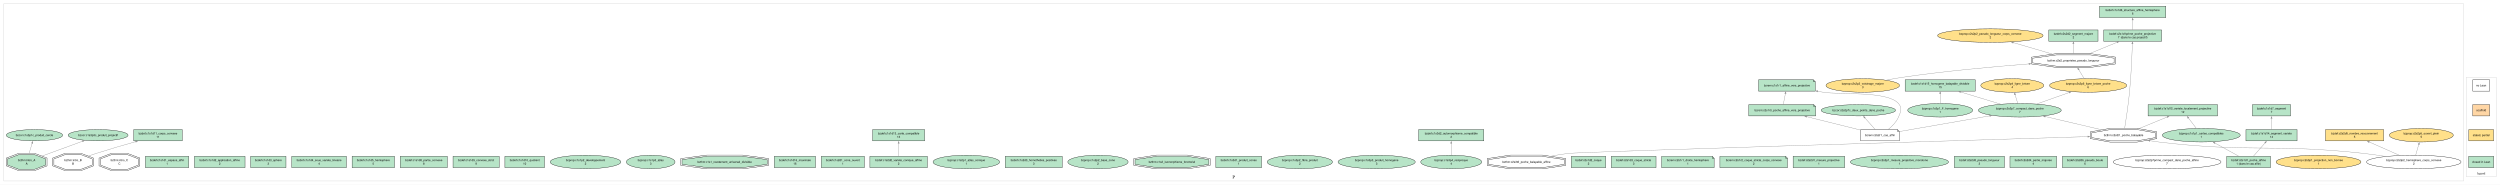
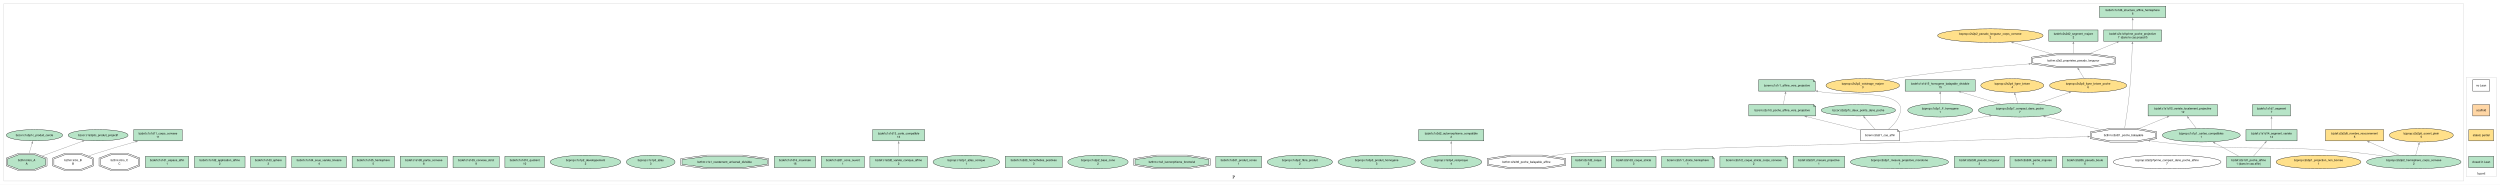
<svg xmlns="http://www.w3.org/2000/svg" width="7976pt" height="589pt" viewBox="0.00 0.00 7976.00 589.00">
  <g id="graph0" class="graph" transform="scale(1 1) rotate(0) translate(4 585.34)">
    <polygon fill="white" stroke="none" points="-4,4 -4,-585.34 7972,-585.34 7972,4 -4,4" />
    <g id="clust1" class="cluster">
      <polygon fill="none" stroke="#cccccc" points="8,-8 8,-573.34 7856,-573.34 7856,-8 8,-8" />
      <text xml:space="preserve" text-anchor="middle" x="3932" y="-15.95" font-family="Times,serif" font-size="14.00">P</text>
    </g>
    <g id="clust2" class="cluster">
      <polygon fill="none" stroke="#cccccc" points="7864,-21.84 7864,-338.64 7960,-338.64 7960,-21.84 7864,-21.84" />
      <text xml:space="preserve" text-anchor="middle" x="7912" y="-29.09" font-family="Times,serif" font-size="10.00">legend</text>
    </g>
    <g id="node1" class="node">
      <polygon fill="#b7e4c7" stroke="black" points="142.04,-58.92 142.04,-78.26 106.28,-91.94 55.72,-91.94 19.96,-78.26 19.96,-58.92 55.72,-45.25 106.28,-45.25 142.04,-58.92" />
      <polygon fill="none" stroke="black" points="146.04,-56.17 146.04,-81.02 107.02,-95.94 54.98,-95.94 15.96,-81.02 15.96,-56.17 54.98,-41.25 107.02,-41.25 146.04,-56.17" />
      <text xml:space="preserve" text-anchor="middle" x="81" y="-71.29" font-family="Helvetica,sans-Serif" font-size="9.00">bzthm:intro_A</text>
      <text xml:space="preserve" text-anchor="middle" x="81" y="-60.04" font-family="Helvetica,sans-Serif" font-size="9.00">A</text>
    </g>
    <g id="node32" class="node">
      <ellipse fill="#b7e4c7" stroke="black" cx="106" cy="-153.94" rx="89.79" ry="18" />
      <text xml:space="preserve" text-anchor="middle" x="106" y="-151.01" font-family="Helvetica,sans-Serif" font-size="9.00">bzcor:c1s3p1c_produit_cercle</text>
    </g>
    <g id="edge1" class="edge">
      <path fill="none" stroke="#888888" d="M89.05,-96.42C92.15,-106.76 95.67,-118.5 98.7,-128.59" />
      <polygon fill="#888888" stroke="#888888" points="96.63,-129.01 100.37,-134.16 100.65,-127.81 96.63,-129.01" />
    </g>
    <g id="node36" class="node">
      <ellipse fill="#b7e4c7" stroke="black" cx="309" cy="-153.94" rx="95.56" ry="18" />
      <text xml:space="preserve" text-anchor="middle" x="309" y="-151.01" font-family="Helvetica,sans-Serif" font-size="9.00">bzcor:c1s3p3c_produit_projectif</text>
    </g>
    <g id="edge2" class="edge">
      <path fill="none" stroke="#888888" d="M130.19,-87.58C168.4,-101.54 221.14,-120.82 259.44,-134.82" />
      <polygon fill="#888888" stroke="#888888" points="258.64,-136.76 264.99,-136.85 260.08,-132.82 258.64,-136.76" />
    </g>
    <g id="node2" class="node">
      <polygon fill="#ffffff" stroke="black" points="290.04,-58.92 290.04,-78.26 254.28,-91.94 203.72,-91.94 167.96,-78.26 167.96,-58.92 203.72,-45.25 254.28,-45.25 290.04,-58.92" />
      <polygon fill="none" stroke="black" points="294.04,-56.17 294.04,-81.02 255.02,-95.94 202.98,-95.94 163.96,-81.02 163.96,-56.17 202.98,-41.25 255.02,-41.25 294.04,-56.17" />
      <text xml:space="preserve" text-anchor="middle" x="229" y="-71.29" font-family="Helvetica,sans-Serif" font-size="9.00">bzthm:intro_B</text>
      <text xml:space="preserve" text-anchor="middle" x="229" y="-60.04" font-family="Helvetica,sans-Serif" font-size="9.00">B</text>
    </g>
    <g id="node14" class="node">
      <polygon fill="#b7e4c7" stroke="black" points="577.38,-171.94 422.62,-171.94 422.62,-135.94 577.38,-135.94 577.38,-171.94" />
      <text xml:space="preserve" text-anchor="middle" x="500" y="-156.64" font-family="Helvetica,sans-Serif" font-size="9.00">bzdef:c1s1d11_corps_convexe</text>
      <text xml:space="preserve" text-anchor="middle" x="500" y="-145.39" font-family="Helvetica,sans-Serif" font-size="9.00">11</text>
    </g>
    <g id="edge3" class="edge">
      <path fill="none" stroke="#888888" d="M278.22,-87.58C286.46,-90.46 294.95,-93.34 303,-95.94 344.63,-109.36 391.67,-123.02 429.35,-133.61" />
      <polygon fill="#888888" stroke="#888888" points="428.47,-135.54 434.81,-135.14 429.6,-131.5 428.47,-135.54" />
    </g>
    <g id="node3" class="node">
      <polygon fill="#ffffff" stroke="black" points="438.04,-58.92 438.04,-78.26 402.28,-91.94 351.72,-91.94 315.96,-78.26 315.96,-58.92 351.72,-45.25 402.28,-45.25 438.04,-58.92" />
      <polygon fill="none" stroke="black" points="442.04,-56.17 442.04,-81.02 403.02,-95.94 350.98,-95.94 311.96,-81.02 311.96,-56.17 350.98,-41.25 403.02,-41.25 442.04,-56.17" />
      <text xml:space="preserve" text-anchor="middle" x="377" y="-71.29" font-family="Helvetica,sans-Serif" font-size="9.00">bzthm:intro_C</text>
      <text xml:space="preserve" text-anchor="middle" x="377" y="-60.04" font-family="Helvetica,sans-Serif" font-size="9.00">C</text>
    </g>
    <g id="node4" class="node">
      <polygon fill="#b7e4c7" stroke="black" points="598.12,-86.59 459.88,-86.59 459.88,-50.59 598.12,-50.59 598.12,-86.59" />
      <text xml:space="preserve" text-anchor="middle" x="529" y="-71.29" font-family="Helvetica,sans-Serif" font-size="9.00">bzdef:c1s1d1_espace_affin</text>
      <text xml:space="preserve" text-anchor="middle" x="529" y="-60.04" font-family="Helvetica,sans-Serif" font-size="9.00">1</text>
    </g>
    <g id="node5" class="node">
      <polygon fill="#b7e4c7" stroke="black" points="777.75,-86.59 616.25,-86.59 616.25,-50.59 777.75,-50.59 777.75,-86.59" />
      <text xml:space="preserve" text-anchor="middle" x="697" y="-71.29" font-family="Helvetica,sans-Serif" font-size="9.00">bzdef:c1s1d2_application_affine</text>
      <text xml:space="preserve" text-anchor="middle" x="697" y="-60.04" font-family="Helvetica,sans-Serif" font-size="9.00">2</text>
    </g>
    <g id="node6" class="node">
      <polygon fill="#b7e4c7" stroke="black" points="908.38,-86.59 795.62,-86.59 795.62,-50.59 908.38,-50.59 908.38,-86.59" />
      <text xml:space="preserve" text-anchor="middle" x="852" y="-71.29" font-family="Helvetica,sans-Serif" font-size="9.00">bzdef:c1s1d3_sphere</text>
      <text xml:space="preserve" text-anchor="middle" x="852" y="-60.04" font-family="Helvetica,sans-Serif" font-size="9.00">3</text>
    </g>
    <g id="node7" class="node">
      <polygon fill="#b7e4c7" stroke="black" points="1101.12,-86.59 926.88,-86.59 926.88,-50.59 1101.12,-50.59 1101.12,-86.59" />
      <text xml:space="preserve" text-anchor="middle" x="1014" y="-71.29" font-family="Helvetica,sans-Serif" font-size="9.00">bzdef:c1s1d4_sous_variete_lineaire</text>
      <text xml:space="preserve" text-anchor="middle" x="1014" y="-60.04" font-family="Helvetica,sans-Serif" font-size="9.00">4</text>
    </g>
    <g id="node8" class="node">
      <polygon fill="#b7e4c7" stroke="black" points="1254.62,-86.59 1119.38,-86.59 1119.38,-50.59 1254.62,-50.59 1254.62,-86.59" />
      <text xml:space="preserve" text-anchor="middle" x="1187" y="-71.29" font-family="Helvetica,sans-Serif" font-size="9.00">bzdef:c1s1d5_hemisphere</text>
      <text xml:space="preserve" text-anchor="middle" x="1187" y="-60.04" font-family="Helvetica,sans-Serif" font-size="9.00">5</text>
    </g>
    <g id="node9" class="node">
      <polygon fill="#b7e4c7" stroke="black" points="6905.88,-565.34 6694.12,-565.34 6694.12,-529.34 6905.88,-529.34 6905.88,-565.34" />
      <text xml:space="preserve" text-anchor="middle" x="6800" y="-550.04" font-family="Helvetica,sans-Serif" font-size="9.00">bzdef:c1s1d6_structure_affine_hemisphere</text>
      <text xml:space="preserve" text-anchor="middle" x="6800" y="-538.79" font-family="Helvetica,sans-Serif" font-size="9.00">6</text>
    </g>
    <g id="node10" class="node">
      <polygon fill="#b7e4c7" stroke="black" points="7303.88,-251.5 7182.12,-251.5 7182.12,-215.5 7303.88,-215.5 7303.88,-251.5" />
      <text xml:space="preserve" text-anchor="middle" x="7243" y="-236.2" font-family="Helvetica,sans-Serif" font-size="9.00">bzdef:c1s1d7_segment</text>
      <text xml:space="preserve" text-anchor="middle" x="7243" y="-224.95" font-family="Helvetica,sans-Serif" font-size="9.00">7</text>
    </g>
    <g id="node11" class="node">
      <polygon fill="#b7e4c7" stroke="black" points="1423.12,-86.59 1272.88,-86.59 1272.88,-50.59 1423.12,-50.59 1423.12,-86.59" />
      <text xml:space="preserve" text-anchor="middle" x="1348" y="-71.29" font-family="Helvetica,sans-Serif" font-size="9.00">bzdef:c1s1d8_partie_convexe</text>
      <text xml:space="preserve" text-anchor="middle" x="1348" y="-60.04" font-family="Helvetica,sans-Serif" font-size="9.00">8</text>
    </g>
    <g id="node12" class="node">
      <polygon fill="#b7e4c7" stroke="black" points="1588.62,-86.59 1441.38,-86.59 1441.38,-50.59 1588.62,-50.59 1588.62,-86.59" />
      <text xml:space="preserve" text-anchor="middle" x="1515" y="-71.29" font-family="Helvetica,sans-Serif" font-size="9.00">bzdef:c1s1d9_convexe_strict</text>
      <text xml:space="preserve" text-anchor="middle" x="1515" y="-60.04" font-family="Helvetica,sans-Serif" font-size="9.00">9</text>
    </g>
    <g id="node13" class="node">
      <polygon fill="#b7e4c7" stroke="black" points="1733.12,-86.59 1606.88,-86.59 1606.88,-50.59 1733.12,-50.59 1733.12,-86.59" />
      <text xml:space="preserve" text-anchor="middle" x="1670" y="-71.29" font-family="Helvetica,sans-Serif" font-size="9.00">bzdef:c1s1d10_quotient</text>
      <text xml:space="preserve" text-anchor="middle" x="1670" y="-60.04" font-family="Helvetica,sans-Serif" font-size="9.00">10</text>
    </g>
    <g id="node15" class="node">
      <polygon fill="#b7e4c7" stroke="black" points="7070.75,-251.5 6849.25,-251.5 6849.25,-215.5 7070.75,-215.5 7070.75,-251.5" />
      <text xml:space="preserve" text-anchor="middle" x="6960" y="-236.2" font-family="Helvetica,sans-Serif" font-size="9.00">bzdef:c1s1d12_variete_localement_projective</text>
      <text xml:space="preserve" text-anchor="middle" x="6960" y="-224.95" font-family="Helvetica,sans-Serif" font-size="9.00">12</text>
    </g>
    <g id="node16" class="node">
      <polygon fill="#b7e4c7" stroke="black" points="5781.5,-330.64 5606.5,-330.64 5606.5,-294.64 5787.5,-294.64 5787.5,-324.64 5781.5,-330.64" />
      <polyline fill="none" stroke="black" points="5781.5,-330.64 5781.5,-324.64" />
      <polyline fill="none" stroke="black" points="5787.5,-324.64 5781.5,-324.64" />
      <text xml:space="preserve" text-anchor="middle" x="5697" y="-309.71" font-family="Helvetica,sans-Serif" font-size="9.00">bzrem:c1s1r1_affine_vers_projective</text>
    </g>
    <g id="node17" class="node">
      <polygon fill="#b7e4c7" stroke="black" points="2946,-171.94 2780,-171.94 2780,-135.94 2946,-135.94 2946,-171.94" />
      <text xml:space="preserve" text-anchor="middle" x="2863" y="-156.64" font-family="Helvetica,sans-Serif" font-size="9.00">bzdef:c1s1d13_carte_compatible</text>
      <text xml:space="preserve" text-anchor="middle" x="2863" y="-145.39" font-family="Helvetica,sans-Serif" font-size="9.00">13</text>
    </g>
    <g id="node18" class="node">
      <ellipse fill="#b7e4c7" stroke="black" cx="7019" cy="-153.94" rx="124.27" ry="21.57" />
      <text xml:space="preserve" text-anchor="middle" x="7019" y="-156.64" font-family="Helvetica,sans-Serif" font-size="9.00">bzprop:c1s1p1_cartes_compatibles</text>
      <text xml:space="preserve" text-anchor="middle" x="7019" y="-145.39" font-family="Helvetica,sans-Serif" font-size="9.00">1</text>
    </g>
    <g id="edge4" class="edge">
      <path fill="none" stroke="#888888" d="M7003.19,-175.72C6995.3,-186.1 6985.73,-198.68 6977.6,-209.36" />
      <polygon fill="#888888" stroke="#888888" points="6976.14,-207.82 6974.17,-213.87 6979.48,-210.37 6976.14,-207.82" />
    </g>
    <g id="node19" class="node">
      <ellipse fill="#b7e4c7" stroke="black" cx="1864" cy="-68.59" rx="112.61" ry="21.57" />
      <text xml:space="preserve" text-anchor="middle" x="1864" y="-71.29" font-family="Helvetica,sans-Serif" font-size="9.00">bzprop:c1s1p2_developpement</text>
      <text xml:space="preserve" text-anchor="middle" x="1864" y="-60.04" font-family="Helvetica,sans-Serif" font-size="9.00">2</text>
    </g>
    <g id="node20" class="node">
      <ellipse fill="#b7e4c7" stroke="black" cx="2072" cy="-68.59" rx="77.6" ry="21.57" />
      <text xml:space="preserve" text-anchor="middle" x="2072" y="-71.29" font-family="Helvetica,sans-Serif" font-size="9.00">bzprop:c1s1p3_atlas</text>
      <text xml:space="preserve" text-anchor="middle" x="2072" y="-60.04" font-family="Helvetica,sans-Serif" font-size="9.00">3</text>
    </g>
    <g id="node21" class="node">
      <polygon fill="#b7e4c7" stroke="black" points="7324.5,-171.94 7161.5,-171.94 7161.5,-135.94 7324.5,-135.94 7324.5,-171.94" />
      <text xml:space="preserve" text-anchor="middle" x="7243" y="-156.64" font-family="Helvetica,sans-Serif" font-size="9.00">bzdef:c1s1d14_segment_variete</text>
      <text xml:space="preserve" text-anchor="middle" x="7243" y="-145.39" font-family="Helvetica,sans-Serif" font-size="9.00">14</text>
    </g>
    <g id="edge5" class="edge">
      <path fill="none" stroke="#888888" d="M7243,-172.15C7243,-182.62 7243,-196.17 7243,-207.78" />
      <polygon fill="#888888" stroke="#888888" points="7240.9,-207.56 7243,-213.56 7245.1,-207.56 7240.9,-207.56" />
    </g>
    <g id="node22" class="node">
      <polygon fill="#b7e4c7" stroke="black" points="6297.88,-330.64 6074.12,-330.64 6074.12,-294.64 6297.88,-294.64 6297.88,-330.64" />
      <text xml:space="preserve" text-anchor="middle" x="6186" y="-315.34" font-family="Helvetica,sans-Serif" font-size="9.00">bzdef:c1s1d15_homogene_balayable_divisible</text>
      <text xml:space="preserve" text-anchor="middle" x="6186" y="-304.09" font-family="Helvetica,sans-Serif" font-size="9.00">15</text>
    </g>
    <g id="node23" class="node">
      <polygon fill="#b7e4c7" stroke="black" points="2444.1,-61.14 2444.1,-76.05 2364.37,-86.59 2251.63,-86.59 2171.9,-76.05 2171.9,-61.14 2251.63,-50.59 2364.37,-50.59 2444.1,-61.14" />
      <polygon fill="none" stroke="black" points="2448.1,-57.63 2448.1,-79.56 2364.64,-90.59 2251.36,-90.59 2167.9,-79.56 2167.9,-57.63 2251.36,-46.59 2364.64,-46.59 2448.1,-57.63" />
      <text xml:space="preserve" text-anchor="middle" x="2308" y="-65.67" font-family="Helvetica,sans-Serif" font-size="9.00">bzthm:c1s1_revetement_universel_divisible</text>
    </g>
    <g id="node24" class="node">
      <polygon fill="#b7e4c7" stroke="black" points="2597.75,-86.59 2466.25,-86.59 2466.25,-50.59 2597.75,-50.59 2597.75,-86.59" />
      <text xml:space="preserve" text-anchor="middle" x="2532" y="-71.29" font-family="Helvetica,sans-Serif" font-size="9.00">bzdef:c1s1d16_maximale</text>
      <text xml:space="preserve" text-anchor="middle" x="2532" y="-60.04" font-family="Helvetica,sans-Serif" font-size="9.00">16</text>
    </g>
    <g id="node25" class="node">
      <polygon fill="#b7e4c7" stroke="black" points="2753.75,-86.59 2616.25,-86.59 2616.25,-50.59 2753.75,-50.59 2753.75,-86.59" />
      <text xml:space="preserve" text-anchor="middle" x="2685" y="-71.29" font-family="Helvetica,sans-Serif" font-size="9.00">bzdef:c1s2d1_cone_ouvert</text>
      <text xml:space="preserve" text-anchor="middle" x="2685" y="-60.04" font-family="Helvetica,sans-Serif" font-size="9.00">1</text>
    </g>
    <g id="node26" class="node">
      <polygon fill="#b7e4c7" stroke="black" points="2954.62,-86.59 2771.38,-86.59 2771.38,-50.59 2954.62,-50.59 2954.62,-86.59" />
      <text xml:space="preserve" text-anchor="middle" x="2863" y="-71.29" font-family="Helvetica,sans-Serif" font-size="9.00">bzdef:c1s2d2_variete_conique_affine</text>
      <text xml:space="preserve" text-anchor="middle" x="2863" y="-60.04" font-family="Helvetica,sans-Serif" font-size="9.00">2</text>
    </g>
    <g id="edge6" class="edge">
      <path fill="none" stroke="#888888" d="M2863,-86.86C2863,-98.82 2863,-114.92 2863,-128.23" />
      <polygon fill="#888888" stroke="#888888" points="2860.9,-128.18 2863,-134.18 2865.1,-128.18 2860.9,-128.18" />
    </g>
    <g id="node27" class="node">
      <ellipse fill="#b7e4c7" stroke="black" cx="3079" cy="-68.59" rx="106.24" ry="21.57" />
      <text xml:space="preserve" text-anchor="middle" x="3079" y="-71.29" font-family="Helvetica,sans-Serif" font-size="9.00">bzprop:c1s2p1_atlas_conique</text>
      <text xml:space="preserve" text-anchor="middle" x="3079" y="-60.04" font-family="Helvetica,sans-Serif" font-size="9.00">1</text>
    </g>
    <g id="node28" class="node">
      <polygon fill="#b7e4c7" stroke="black" points="3384.88,-86.59 3203.12,-86.59 3203.12,-50.59 3384.88,-50.59 3384.88,-86.59" />
      <text xml:space="preserve" text-anchor="middle" x="3294" y="-71.29" font-family="Helvetica,sans-Serif" font-size="9.00">bzdef:c1s2d3_homotheties_positives</text>
      <text xml:space="preserve" text-anchor="middle" x="3294" y="-60.04" font-family="Helvetica,sans-Serif" font-size="9.00">3</text>
    </g>
    <g id="node29" class="node">
      <ellipse fill="#b7e4c7" stroke="black" cx="3499" cy="-68.59" rx="96.17" ry="21.57" />
      <text xml:space="preserve" text-anchor="middle" x="3499" y="-71.29" font-family="Helvetica,sans-Serif" font-size="9.00">bzprop:c1s2p2_base_cone</text>
      <text xml:space="preserve" text-anchor="middle" x="3499" y="-60.04" font-family="Helvetica,sans-Serif" font-size="9.00">2</text>
    </g>
    <g id="node30" class="node">
      <polygon fill="#b7e4c7" stroke="black" points="3852.84,-61.14 3852.84,-76.05 3783.81,-86.59 3686.19,-86.59 3617.16,-76.05 3617.16,-61.14 3686.19,-50.59 3783.81,-50.59 3852.84,-61.14" />
      <polygon fill="none" stroke="black" points="3856.84,-57.7 3856.84,-79.48 3784.12,-90.59 3685.88,-90.59 3613.16,-79.48 3613.16,-57.7 3685.88,-46.59 3784.12,-46.59 3856.84,-57.7" />
      <text xml:space="preserve" text-anchor="middle" x="3735" y="-65.67" font-family="Helvetica,sans-Serif" font-size="9.00">bzthm:c1s2_isomorphisme_fonctoriel</text>
    </g>
    <g id="node31" class="node">
      <ellipse fill="#b7e4c7" stroke="black" cx="6186" cy="-233.5" rx="103.59" ry="21.57" />
      <text xml:space="preserve" text-anchor="middle" x="6186" y="-236.2" font-family="Helvetica,sans-Serif" font-size="9.00">bzprop:c1s3p1_F_homogene</text>
      <text xml:space="preserve" text-anchor="middle" x="6186" y="-224.95" font-family="Helvetica,sans-Serif" font-size="9.00">1</text>
    </g>
    <g id="edge7" class="edge">
      <path fill="none" stroke="#888888" d="M6186,-255.17C6186,-264.92 6186,-276.62 6186,-286.84" />
      <polygon fill="#888888" stroke="#888888" points="6183.9,-286.79 6186,-292.79 6188.1,-286.79 6183.9,-286.79" />
    </g>
    <g id="node33" class="node">
      <polygon fill="#b7e4c7" stroke="black" points="4020.88,-86.59 3875.12,-86.59 3875.12,-50.59 4020.88,-50.59 4020.88,-86.59" />
      <text xml:space="preserve" text-anchor="middle" x="3948" y="-71.29" font-family="Helvetica,sans-Serif" font-size="9.00">bzdef:c1s3d1_produit_cones</text>
      <text xml:space="preserve" text-anchor="middle" x="3948" y="-60.04" font-family="Helvetica,sans-Serif" font-size="9.00">1</text>
    </g>
    <g id="node34" class="node">
      <ellipse fill="#b7e4c7" stroke="black" cx="4143" cy="-68.59" rx="104.12" ry="21.57" />
      <text xml:space="preserve" text-anchor="middle" x="4143" y="-71.29" font-family="Helvetica,sans-Serif" font-size="9.00">bzprop:c1s3p2_fibre_produit</text>
      <text xml:space="preserve" text-anchor="middle" x="4143" y="-60.04" font-family="Helvetica,sans-Serif" font-size="9.00">2</text>
    </g>
    <g id="node35" class="node">
      <ellipse fill="#b7e4c7" stroke="black" cx="4388" cy="-68.59" rx="123.21" ry="21.57" />
      <text xml:space="preserve" text-anchor="middle" x="4388" y="-71.29" font-family="Helvetica,sans-Serif" font-size="9.00">bzprop:c1s3p3_produit_homogene</text>
      <text xml:space="preserve" text-anchor="middle" x="4388" y="-60.04" font-family="Helvetica,sans-Serif" font-size="9.00">3</text>
    </g>
    <g id="node37" class="node">
      <polygon fill="#b7e4c7" stroke="black" points="4730,-171.94 4522,-171.94 4522,-135.94 4730,-135.94 4730,-171.94" />
      <text xml:space="preserve" text-anchor="middle" x="4626" y="-156.64" font-family="Helvetica,sans-Serif" font-size="9.00">bzdef:c1s3d2_automorphisme_compatible</text>
      <text xml:space="preserve" text-anchor="middle" x="4626" y="-145.39" font-family="Helvetica,sans-Serif" font-size="9.00">2</text>
    </g>
    <g id="node38" class="node">
      <ellipse fill="#b7e4c7" stroke="black" cx="4626" cy="-68.59" rx="97.23" ry="21.57" />
      <text xml:space="preserve" text-anchor="middle" x="4626" y="-71.29" font-family="Helvetica,sans-Serif" font-size="9.00">bzprop:c1s3p4_reciproque</text>
      <text xml:space="preserve" text-anchor="middle" x="4626" y="-60.04" font-family="Helvetica,sans-Serif" font-size="9.00">4</text>
    </g>
    <g id="edge8" class="edge">
      <path fill="none" stroke="#888888" d="M4626,-90.62C4626,-102.02 4626,-116.16 4626,-128.1" />
      <polygon fill="#888888" stroke="#888888" points="4623.9,-128.05 4626,-134.05 4628.1,-128.05 4623.9,-128.05" />
    </g>
    <g id="node39" class="node">
      <polygon fill="#b7e4c7" stroke="black" points="7239.88,-86.59 7100.12,-86.59 7100.12,-50.59 7239.88,-50.59 7239.88,-86.59" />
      <text xml:space="preserve" text-anchor="middle" x="7170" y="-71.29" font-family="Helvetica,sans-Serif" font-size="9.00">bzdef:c2s1d1_poche_affine</text>
      <text xml:space="preserve" text-anchor="middle" x="7170" y="-60.04" font-family="Helvetica,sans-Serif" font-size="9.00">1 (dans le cas affin)</text>
    </g>
    <g id="edge10" class="edge">
      <path fill="none" stroke="#888888" d="M7138.35,-87.07C7116.12,-99.33 7086.13,-115.89 7061.78,-129.33" />
      <polygon fill="#888888" stroke="#888888" points="7060.95,-127.38 7056.72,-132.12 7062.98,-131.06 7060.95,-127.38" />
    </g>
    <g id="edge9" class="edge">
      <path fill="none" stroke="#888888" d="M7185.13,-86.86C7196.09,-99.38 7211.02,-116.43 7222.97,-130.07" />
      <polygon fill="#888888" stroke="#888888" points="7221.36,-131.42 7226.9,-134.55 7224.52,-128.65 7221.36,-131.42" />
    </g>
    <g id="node40" class="node">
      <polygon fill="#b7e4c7" stroke="black" points="6892.38,-489.77 6707.62,-489.77 6707.62,-453.77 6892.38,-453.77 6892.38,-489.77" />
      <text xml:space="preserve" text-anchor="middle" x="6800" y="-474.47" font-family="Helvetica,sans-Serif" font-size="9.00">bzdef:c2s1d1prime_poche_projective</text>
      <text xml:space="preserve" text-anchor="middle" x="6800" y="-463.22" font-family="Helvetica,sans-Serif" font-size="9.00">1' (dans le cas projectif)</text>
    </g>
    <g id="edge11" class="edge">
      <path fill="none" stroke="#888888" d="M6800,-490.21C6800,-499.64 6800,-511.45 6800,-521.8" />
      <polygon fill="#888888" stroke="#888888" points="6797.9,-521.52 6800,-527.52 6802.1,-521.52 6797.9,-521.52" />
    </g>
    <g id="node41" class="node">
      <polygon fill="#b7e4c7" stroke="black" points="5782.62,-251.5 5575.38,-251.5 5575.38,-215.5 5788.62,-215.5 5788.62,-245.5 5782.62,-251.5" />
      <polyline fill="none" stroke="black" points="5782.62,-251.5 5782.62,-245.5" />
      <polyline fill="none" stroke="black" points="5788.62,-245.5 5782.62,-245.5" />
      <text xml:space="preserve" text-anchor="middle" x="5682" y="-230.58" font-family="Helvetica,sans-Serif" font-size="9.00">bzrem:c2s1r0_poche_affine_vers_projective</text>
    </g>
    <g id="edge12" class="edge">
      <path fill="none" stroke="#888888" d="M5685.33,-251.62C5687.35,-262.04 5689.97,-275.51 5692.22,-287.05" />
      <polygon fill="#888888" stroke="#888888" points="5690.13,-287.33 5693.34,-292.81 5694.26,-286.52 5690.13,-287.33" />
    </g>
    <g id="node42" class="node">
      <polygon fill="#b7e4c7" stroke="black" points="5118.88,-86.59 5009.12,-86.59 5009.12,-50.59 5118.88,-50.59 5118.88,-86.59" />
      <text xml:space="preserve" text-anchor="middle" x="5064" y="-71.29" font-family="Helvetica,sans-Serif" font-size="9.00">bzdef:c2s1d2_coque</text>
      <text xml:space="preserve" text-anchor="middle" x="5064" y="-60.04" font-family="Helvetica,sans-Serif" font-size="9.00">2</text>
    </g>
    <g id="node43" class="node">
      <polygon fill="#b7e4c7" stroke="black" points="5279.38,-86.59 5136.62,-86.59 5136.62,-50.59 5279.38,-50.59 5279.38,-86.59" />
      <text xml:space="preserve" text-anchor="middle" x="5208" y="-71.29" font-family="Helvetica,sans-Serif" font-size="9.00">bzdef:c2s1d3_coque_stricte</text>
      <text xml:space="preserve" text-anchor="middle" x="5208" y="-60.04" font-family="Helvetica,sans-Serif" font-size="9.00">3</text>
    </g>
    <g id="node44" class="node">
      <polygon fill="#b7e4c7" stroke="black" points="5458.75,-86.59 5297.25,-86.59 5297.25,-50.59 5464.75,-50.59 5464.75,-80.59 5458.75,-86.59" />
      <polyline fill="none" stroke="black" points="5458.75,-86.59 5458.75,-80.59" />
      <polyline fill="none" stroke="black" points="5464.75,-80.59 5458.75,-80.59" />
      <text xml:space="preserve" text-anchor="middle" x="5381" y="-71.29" font-family="Helvetica,sans-Serif" font-size="9.00">bzrem:c2s1r1_droite_hemisphere</text>
      <text xml:space="preserve" text-anchor="middle" x="5381" y="-60.04" font-family="Helvetica,sans-Serif" font-size="9.00">1</text>
    </g>
    <g id="node45" class="node">
      <polygon fill="#b7e4c7" stroke="black" points="5692.75,-86.59 5483.25,-86.59 5483.25,-50.59 5698.75,-50.59 5698.75,-80.59 5692.75,-86.59" />
      <polyline fill="none" stroke="black" points="5692.75,-86.59 5692.75,-80.59" />
      <polyline fill="none" stroke="black" points="5698.75,-80.59 5692.75,-80.59" />
      <text xml:space="preserve" text-anchor="middle" x="5591" y="-71.29" font-family="Helvetica,sans-Serif" font-size="9.00">bzrem:c2s1r2_coque_stricte_corps_convexe</text>
      <text xml:space="preserve" text-anchor="middle" x="5591" y="-60.04" font-family="Helvetica,sans-Serif" font-size="9.00">2</text>
    </g>
    <g id="node46" class="node">
      <polygon fill="#ffffff" stroke="black" points="6740.85,-384.75 6740.85,-399.66 6664.79,-410.2 6557.21,-410.2 6481.15,-399.66 6481.15,-384.75 6557.21,-374.2 6664.79,-374.2 6740.85,-384.75" />
      <polygon fill="none" stroke="black" points="6744.85,-381.26 6744.85,-403.14 6665.06,-414.2 6556.94,-414.2 6477.15,-403.14 6477.15,-381.26 6556.94,-370.2 6665.06,-370.2 6744.85,-381.26" />
      <text xml:space="preserve" text-anchor="middle" x="6611" y="-389.28" font-family="Helvetica,sans-Serif" font-size="9.00">bzthm:c2s2_proprietes_pseudo_longueur</text>
    </g>
    <g id="edge15" class="edge">
      <path fill="none" stroke="#888888" d="M6663.15,-414.61C6690.54,-425.85 6723.93,-439.55 6750.87,-450.61" />
      <polygon fill="#888888" stroke="#888888" points="6749.82,-452.45 6756.17,-452.78 6751.42,-448.56 6749.82,-452.45" />
    </g>
    <g id="node49" class="node">
      <polygon fill="#b7e4c7" stroke="black" points="6689.5,-489.77 6532.5,-489.77 6532.5,-453.77 6689.5,-453.77 6689.5,-489.77" />
      <text xml:space="preserve" text-anchor="middle" x="6611" y="-474.47" font-family="Helvetica,sans-Serif" font-size="9.00">bzdef:c2s2d2_segment_majore</text>
      <text xml:space="preserve" text-anchor="middle" x="6611" y="-463.22" font-family="Helvetica,sans-Serif" font-size="9.00">2</text>
    </g>
    <g id="edge13" class="edge">
      <path fill="none" stroke="#888888" d="M6611,-414.4C6611,-424.19 6611,-435.89 6611,-446.08" />
      <polygon fill="#888888" stroke="#888888" points="6608.9,-446.01 6611,-452.01 6613.1,-446.01 6608.9,-446.01" />
    </g>
    <g id="node51" class="node">
      <ellipse fill="#ffe08a" stroke="black" cx="6346" cy="-471.77" rx="168.29" ry="21.57" />
      <text xml:space="preserve" text-anchor="middle" x="6346" y="-474.47" font-family="Helvetica,sans-Serif" font-size="9.00">bzprop:c2s2p2_pseudo_longueur_corps_convexe</text>
      <text xml:space="preserve" text-anchor="middle" x="6346" y="-463.22" font-family="Helvetica,sans-Serif" font-size="9.00">2</text>
    </g>
    <g id="edge14" class="edge">
      <path fill="none" stroke="#888888" d="M6543.79,-412.88C6505.68,-424.03 6457.96,-438 6418.95,-449.42" />
      <polygon fill="#888888" stroke="#888888" points="6418.39,-447.39 6413.22,-451.1 6419.57,-451.43 6418.39,-447.39" />
    </g>
    <g id="node47" class="node">
      <polygon fill="#b7e4c7" stroke="black" points="5881.25,-86.59 5716.75,-86.59 5716.75,-50.59 5881.25,-50.59 5881.25,-86.59" />
      <text xml:space="preserve" text-anchor="middle" x="5799" y="-71.29" font-family="Helvetica,sans-Serif" font-size="9.00">bzdef:c2s2d1_mesure_projective</text>
      <text xml:space="preserve" text-anchor="middle" x="5799" y="-60.04" font-family="Helvetica,sans-Serif" font-size="9.00">1</text>
    </g>
    <g id="node48" class="node">
      <ellipse fill="#b7e4c7" stroke="black" cx="6056" cy="-68.59" rx="156.62" ry="21.57" />
      <text xml:space="preserve" text-anchor="middle" x="6056" y="-71.29" font-family="Helvetica,sans-Serif" font-size="9.00">bzprop:c2s2p1_mesure_projective_monotone</text>
      <text xml:space="preserve" text-anchor="middle" x="6056" y="-60.04" font-family="Helvetica,sans-Serif" font-size="9.00">1</text>
    </g>
    <g id="node50" class="node">
      <polygon fill="#b7e4c7" stroke="black" points="6391,-86.59 6231,-86.59 6231,-50.59 6391,-50.59 6391,-86.59" />
      <text xml:space="preserve" text-anchor="middle" x="6311" y="-71.29" font-family="Helvetica,sans-Serif" font-size="9.00">bzdef:c2s2d3_pseudo_longueur</text>
      <text xml:space="preserve" text-anchor="middle" x="6311" y="-60.04" font-family="Helvetica,sans-Serif" font-size="9.00">3</text>
    </g>
    <g id="node52" class="node">
      <polygon fill="#b7e4c7" stroke="black" points="6557.38,-86.59 6408.62,-86.59 6408.62,-50.59 6557.38,-50.59 6557.38,-86.59" />
      <text xml:space="preserve" text-anchor="middle" x="6483" y="-71.29" font-family="Helvetica,sans-Serif" font-size="9.00">bzdef:c2s2d4_partie_majoree</text>
      <text xml:space="preserve" text-anchor="middle" x="6483" y="-60.04" font-family="Helvetica,sans-Serif" font-size="9.00">4</text>
    </g>
    <g id="node53" class="node">
      <ellipse fill="#ffe08a" stroke="black" cx="5939" cy="-312.64" rx="117.38" ry="21.57" />
      <text xml:space="preserve" text-anchor="middle" x="5939" y="-315.34" font-family="Helvetica,sans-Serif" font-size="9.00">bzprop:c2s2p3_voisinage_majore</text>
      <text xml:space="preserve" text-anchor="middle" x="5939" y="-304.09" font-family="Helvetica,sans-Serif" font-size="9.00">3</text>
    </g>
    <g id="edge16" class="edge">
      <path fill="none" stroke="#888888" d="M6013.41,-329.68C6030.31,-332.97 6048.23,-336.17 6065,-338.64 6201.79,-358.74 6359.04,-372.95 6469.55,-381.48" />
      <polygon fill="#888888" stroke="#888888" points="6469.11,-383.56 6475.25,-381.92 6469.43,-379.37 6469.11,-383.56" />
    </g>
    <g id="node54" class="node">
      <polygon fill="#ffe08a" stroke="black" points="7600.75,-171.94 7415.25,-171.94 7415.25,-135.94 7600.75,-135.94 7600.75,-171.94" />
      <text xml:space="preserve" text-anchor="middle" x="7508" y="-156.64" font-family="Helvetica,sans-Serif" font-size="9.00">bzdef:c2s2d5_nombre_recouvrement</text>
      <text xml:space="preserve" text-anchor="middle" x="7508" y="-145.39" font-family="Helvetica,sans-Serif" font-size="9.00">5</text>
    </g>
    <g id="node55" class="node">
      <ellipse fill="#ffe08a" stroke="black" cx="6416" cy="-312.64" rx="100.41" ry="21.57" />
      <text xml:space="preserve" text-anchor="middle" x="6416" y="-315.34" font-family="Helvetica,sans-Serif" font-size="9.00">bzprop:c2s2p4_ligne_brisee</text>
      <text xml:space="preserve" text-anchor="middle" x="6416" y="-304.09" font-family="Helvetica,sans-Serif" font-size="9.00">4</text>
    </g>
    <g id="node56" class="node">
      <polygon fill="#b7e4c7" stroke="black" points="6720.12,-86.59 6575.88,-86.59 6575.88,-50.59 6720.12,-50.59 6720.12,-86.59" />
      <text xml:space="preserve" text-anchor="middle" x="6648" y="-71.29" font-family="Helvetica,sans-Serif" font-size="9.00">bzdef:c2s2d6_pseudo_boule</text>
      <text xml:space="preserve" text-anchor="middle" x="6648" y="-60.04" font-family="Helvetica,sans-Serif" font-size="9.00">6</text>
    </g>
    <g id="node57" class="node">
      <ellipse fill="#ffe08a" stroke="black" cx="7721" cy="-153.94" rx="102" ry="21.57" />
      <text xml:space="preserve" text-anchor="middle" x="7721" y="-156.64" font-family="Helvetica,sans-Serif" font-size="9.00">bzprop:c2s2p5_ouvert_plein</text>
      <text xml:space="preserve" text-anchor="middle" x="7721" y="-145.39" font-family="Helvetica,sans-Serif" font-size="9.00">5</text>
    </g>
    <g id="node58" class="node">
      <ellipse fill="#ffe08a" stroke="black" cx="6658" cy="-312.64" rx="123.21" ry="21.57" />
      <text xml:space="preserve" text-anchor="middle" x="6658" y="-315.34" font-family="Helvetica,sans-Serif" font-size="9.00">bzprop:c2s2p6_ligne_brisee_poche</text>
      <text xml:space="preserve" text-anchor="middle" x="6658" y="-304.09" font-family="Helvetica,sans-Serif" font-size="9.00">6</text>
    </g>
    <g id="edge17" class="edge">
      <path fill="none" stroke="#888888" d="M6645.4,-334.42C6639.96,-343.41 6633.52,-354.04 6627.68,-363.67" />
      <polygon fill="#888888" stroke="#888888" points="6626.06,-362.31 6624.74,-368.53 6629.65,-364.48 6626.06,-362.31" />
    </g>
    <g id="node59" class="node">
      <ellipse fill="#b7e4c7" stroke="black" cx="6440" cy="-233.5" rx="132.23" ry="21.57" />
      <text xml:space="preserve" text-anchor="middle" x="6440" y="-236.2" font-family="Helvetica,sans-Serif" font-size="9.00">bzprop:c2s2p7_compact_dans_poche</text>
      <text xml:space="preserve" text-anchor="middle" x="6440" y="-224.95" font-family="Helvetica,sans-Serif" font-size="9.00">7</text>
    </g>
    <g id="edge18" class="edge">
      <path fill="none" stroke="#888888" d="M6378.84,-253.08C6339.98,-264.88 6289.76,-280.13 6250.32,-292.11" />
      <polygon fill="#888888" stroke="#888888" points="6250.16,-289.96 6245.03,-293.71 6251.38,-293.98 6250.16,-289.96" />
    </g>
    <g id="edge19" class="edge">
      <path fill="none" stroke="#888888" d="M6433.57,-255.17C6430.85,-263.92 6427.63,-274.25 6424.7,-283.66" />
      <polygon fill="#888888" stroke="#888888" points="6422.76,-282.84 6422.98,-289.2 6426.77,-284.09 6422.76,-282.84" />
    </g>
    <g id="edge20" class="edge">
      <path fill="none" stroke="#888888" d="M6493.89,-253.57C6525.43,-264.73 6565.34,-278.85 6597.9,-290.37" />
      <polygon fill="#888888" stroke="#888888" points="6596.95,-292.26 6603.31,-292.29 6598.35,-288.3 6596.95,-292.26" />
    </g>
    <g id="node60" class="node">
      <ellipse fill="#b7e4c7" stroke="black" cx="5925" cy="-233.5" rx="118.64" ry="18" />
      <text xml:space="preserve" text-anchor="middle" x="5925" y="-230.58" font-family="Helvetica,sans-Serif" font-size="9.00">bzcor:c2s2p7c_deux_points_dans_poche</text>
    </g>
    <g id="node61" class="node">
      <polygon fill="#ffffff" stroke="black" points="6049.62,-171.94 5932.38,-171.94 5932.38,-135.94 6055.62,-135.94 6055.62,-165.94 6049.62,-171.94" />
      <polyline fill="none" stroke="black" points="6049.62,-171.94 6049.62,-165.94" />
      <polyline fill="none" stroke="black" points="6055.62,-165.94 6049.62,-165.94" />
      <text xml:space="preserve" text-anchor="middle" x="5994" y="-151.01" font-family="Helvetica,sans-Serif" font-size="9.00">bzrem:c2s2r1_cas_affin</text>
    </g>
    <g id="edge21" class="edge">
      <path fill="none" stroke="#888888" d="M6019.99,-172.29C6032.49,-182.25 6046.21,-195.94 6053,-211.94 6060.49,-229.58 6065.51,-240.54 6053,-255.07 6017.81,-295.94 5866.22,-282.36 5813,-291.07 5807.12,-292.03 5801.09,-293.04 5795,-294.07" />
      <polygon fill="#888888" stroke="#888888" points="5794.88,-291.96 5789.32,-295.04 5795.59,-296.1 5794.88,-291.96" />
    </g>
    <g id="edge22" class="edge">
      <path fill="none" stroke="#888888" d="M5931.99,-170.35C5882.41,-182.68 5812.64,-200.03 5759.4,-213.26" />
      <polygon fill="#888888" stroke="#888888" points="5759.12,-211.17 5753.8,-214.65 5760.13,-215.24 5759.12,-211.17" />
    </g>
    <g id="edge23" class="edge">
      <path fill="none" stroke="#888888" d="M6056.01,-165.72C6130.75,-178.72 6257.13,-200.7 6344.37,-215.87" />
      <polygon fill="#888888" stroke="#888888" points="6343.87,-217.92 6350.14,-216.88 6344.59,-213.78 6343.87,-217.92" />
    </g>
    <g id="edge24" class="edge">
      <path fill="none" stroke="#888888" d="M5978.69,-172.15C5968.77,-183.3 5955.75,-197.93 5945.02,-210" />
      <polygon fill="#888888" stroke="#888888" points="5943.7,-208.33 5941.28,-214.21 5946.83,-211.12 5943.7,-208.33" />
    </g>
    <g id="node62" class="node">
      <ellipse fill="#ffffff" stroke="black" cx="6910" cy="-68.59" rx="172" ry="21.57" />
      <text xml:space="preserve" text-anchor="middle" x="6910" y="-71.29" font-family="Helvetica,sans-Serif" font-size="9.00">bzprop:c2s2p7prime_compact_dans_poche_affine</text>
      <text xml:space="preserve" text-anchor="middle" x="6910" y="-60.04" font-family="Helvetica,sans-Serif" font-size="9.00">7'</text>
    </g>
    <g id="node63" class="node">
      <polygon fill="#ffffff" stroke="black" points="6872.99,-146.48 6872.99,-161.39 6813.25,-171.94 6728.75,-171.94 6669.01,-161.39 6669.01,-146.48 6728.75,-135.94 6813.25,-135.94 6872.99,-146.48" />
      <polygon fill="none" stroke="black" points="6876.99,-143.13 6876.99,-164.75 6813.6,-175.94 6728.4,-175.94 6665.01,-164.75 6665.01,-143.13 6728.4,-131.94 6813.6,-131.94 6876.99,-143.13" />
      <text xml:space="preserve" text-anchor="middle" x="6771" y="-151.01" font-family="Helvetica,sans-Serif" font-size="9.00">bzthm:c2s3t1_poche_balayable</text>
    </g>
    <g id="edge25" class="edge">
      <path fill="none" stroke="#888888" d="M6820.16,-175.11C6847.99,-186.54 6882.7,-200.78 6910.57,-212.22" />
      <polygon fill="#888888" stroke="#888888" points="6909.75,-214.15 6916.1,-214.49 6911.35,-210.27 6909.75,-214.15" />
    </g>
    <g id="edge27" class="edge">
      <path fill="none" stroke="#888888" d="M6774.51,-176.09C6778.81,-202.81 6786.02,-250.22 6790,-291.07 6795.38,-346.29 6798.11,-411.37 6799.27,-446.06" />
      <polygon fill="#888888" stroke="#888888" points="6797.17,-445.95 6799.46,-451.87 6801.37,-445.81 6797.17,-445.95" />
    </g>
    <g id="edge26" class="edge">
      <path fill="none" stroke="#888888" d="M6700.4,-171.48C6647.79,-183.81 6575.87,-200.66 6520.94,-213.54" />
      <polygon fill="#888888" stroke="#888888" points="6520.48,-211.49 6515.12,-214.9 6521.44,-215.58 6520.48,-211.49" />
    </g>
    <g id="node64" class="node">
      <polygon fill="#ffffff" stroke="black" points="4987.2,-61.14 4987.2,-76.05 4916.2,-86.59 4815.8,-86.59 4744.8,-76.05 4744.8,-61.14 4815.8,-50.59 4916.2,-50.59 4987.2,-61.14" />
      <polygon fill="none" stroke="black" points="4991.2,-57.69 4991.2,-79.5 4916.5,-90.59 4815.5,-90.59 4740.8,-79.5 4740.8,-57.69 4815.5,-46.59 4916.5,-46.59 4991.2,-57.69" />
      <text xml:space="preserve" text-anchor="middle" x="4866" y="-65.67" font-family="Helvetica,sans-Serif" font-size="9.00">bzthm:c2s3t2_poche_balayable_affine</text>
    </g>
    <g id="edge28" class="edge">
      <path fill="none" stroke="#888888" d="M4943.61,-87.06C4962.01,-90.59 4981.63,-93.85 5000,-95.94 5041.25,-100.62 6272.93,-137.96 6657.46,-149.53" />
      <polygon fill="#888888" stroke="#888888" points="6657.16,-151.62 6663.22,-149.7 6657.28,-147.42 6657.16,-151.62" />
    </g>
    <g id="node65" class="node">
      <ellipse fill="#ffe08a" stroke="black" cx="7393" cy="-68.59" rx="135.41" ry="21.57" />
      <text xml:space="preserve" text-anchor="middle" x="7393" y="-71.29" font-family="Helvetica,sans-Serif" font-size="9.00">bzprop:c2s3p1_projection_non_bornee</text>
      <text xml:space="preserve" text-anchor="middle" x="7393" y="-60.04" font-family="Helvetica,sans-Serif" font-size="9.00">1</text>
    </g>
    <g id="node66" class="node">
-       <ellipse fill="#ffffff" stroke="black" cx="7697" cy="-68.59" rx="150.79" ry="21.57" />
+       <ellipse fill="#b7e4c7" stroke="black" cx="7697" cy="-68.59" rx="150.79" ry="21.57" />
      <text xml:space="preserve" text-anchor="middle" x="7697" y="-71.29" font-family="Helvetica,sans-Serif" font-size="9.00">bzprop:c2s3p2_hemisphere_corps_convexe</text>
      <text xml:space="preserve" text-anchor="middle" x="7697" y="-60.04" font-family="Helvetica,sans-Serif" font-size="9.00">2</text>
    </g>
    <g id="edge30" class="edge">
      <path fill="none" stroke="#888888" d="M7651.73,-89.56C7622.19,-102.58 7583.73,-119.54 7554.04,-132.64" />
      <polygon fill="#888888" stroke="#888888" points="7553.48,-130.59 7548.84,-134.93 7555.18,-134.43 7553.48,-130.59" />
    </g>
    <g id="edge31" class="edge">
      <path fill="none" stroke="#888888" d="M7703.06,-90.62C7706.04,-100.99 7709.68,-113.63 7712.9,-124.81" />
      <polygon fill="#888888" stroke="#888888" points="7710.85,-125.27 7714.53,-130.46 7714.88,-124.11 7710.85,-125.27" />
    </g>
    <g id="edge29" class="edge">
      <path fill="none" stroke="#888888" d="M7606.69,-86.21C7584.01,-89.9 7559.67,-93.45 7537,-95.94 7248.95,-127.52 7173.76,-97.84 6886,-131.94 6875.93,-133.13 6865.41,-134.66 6855,-136.34" />
      <polygon fill="#888888" stroke="#888888" points="6854.88,-134.23 6849.31,-137.29 6855.57,-138.38 6854.88,-134.23" />
    </g>
    <g id="node67" class="node">
      <polygon fill="#b7e4c7" stroke="black" points="7951.88,-86.59 7872.12,-86.59 7872.12,-50.59 7951.88,-50.59 7951.88,-86.59" />
      <text xml:space="preserve" text-anchor="middle" x="7912" y="-65.67" font-family="Helvetica,sans-Serif" font-size="9.00">closed in Lean</text>
    </g>
    <g id="node68" class="node">
      <polygon fill="#ffe08a" stroke="black" points="7951.5,-171.94 7872.5,-171.94 7872.5,-135.94 7951.5,-135.94 7951.5,-171.94" />
      <text xml:space="preserve" text-anchor="middle" x="7912" y="-151.01" font-family="Helvetica,sans-Serif" font-size="9.00">stated, partial</text>
    </g>
    <g id="node69" class="node">
      <polygon fill="#ffd6a5" stroke="black" points="7939,-251.5 7885,-251.5 7885,-215.5 7939,-215.5 7939,-251.5" />
      <text xml:space="preserve" text-anchor="middle" x="7912" y="-230.58" font-family="Helvetica,sans-Serif" font-size="9.00">scaffold</text>
    </g>
    <g id="node70" class="node">
      <polygon fill="#ffffff" stroke="black" points="7939,-330.64 7885,-330.64 7885,-294.64 7939,-294.64 7939,-330.64" />
      <text xml:space="preserve" text-anchor="middle" x="7912" y="-309.71" font-family="Helvetica,sans-Serif" font-size="9.00">no Lean</text>
    </g>
  </g>
</svg>
